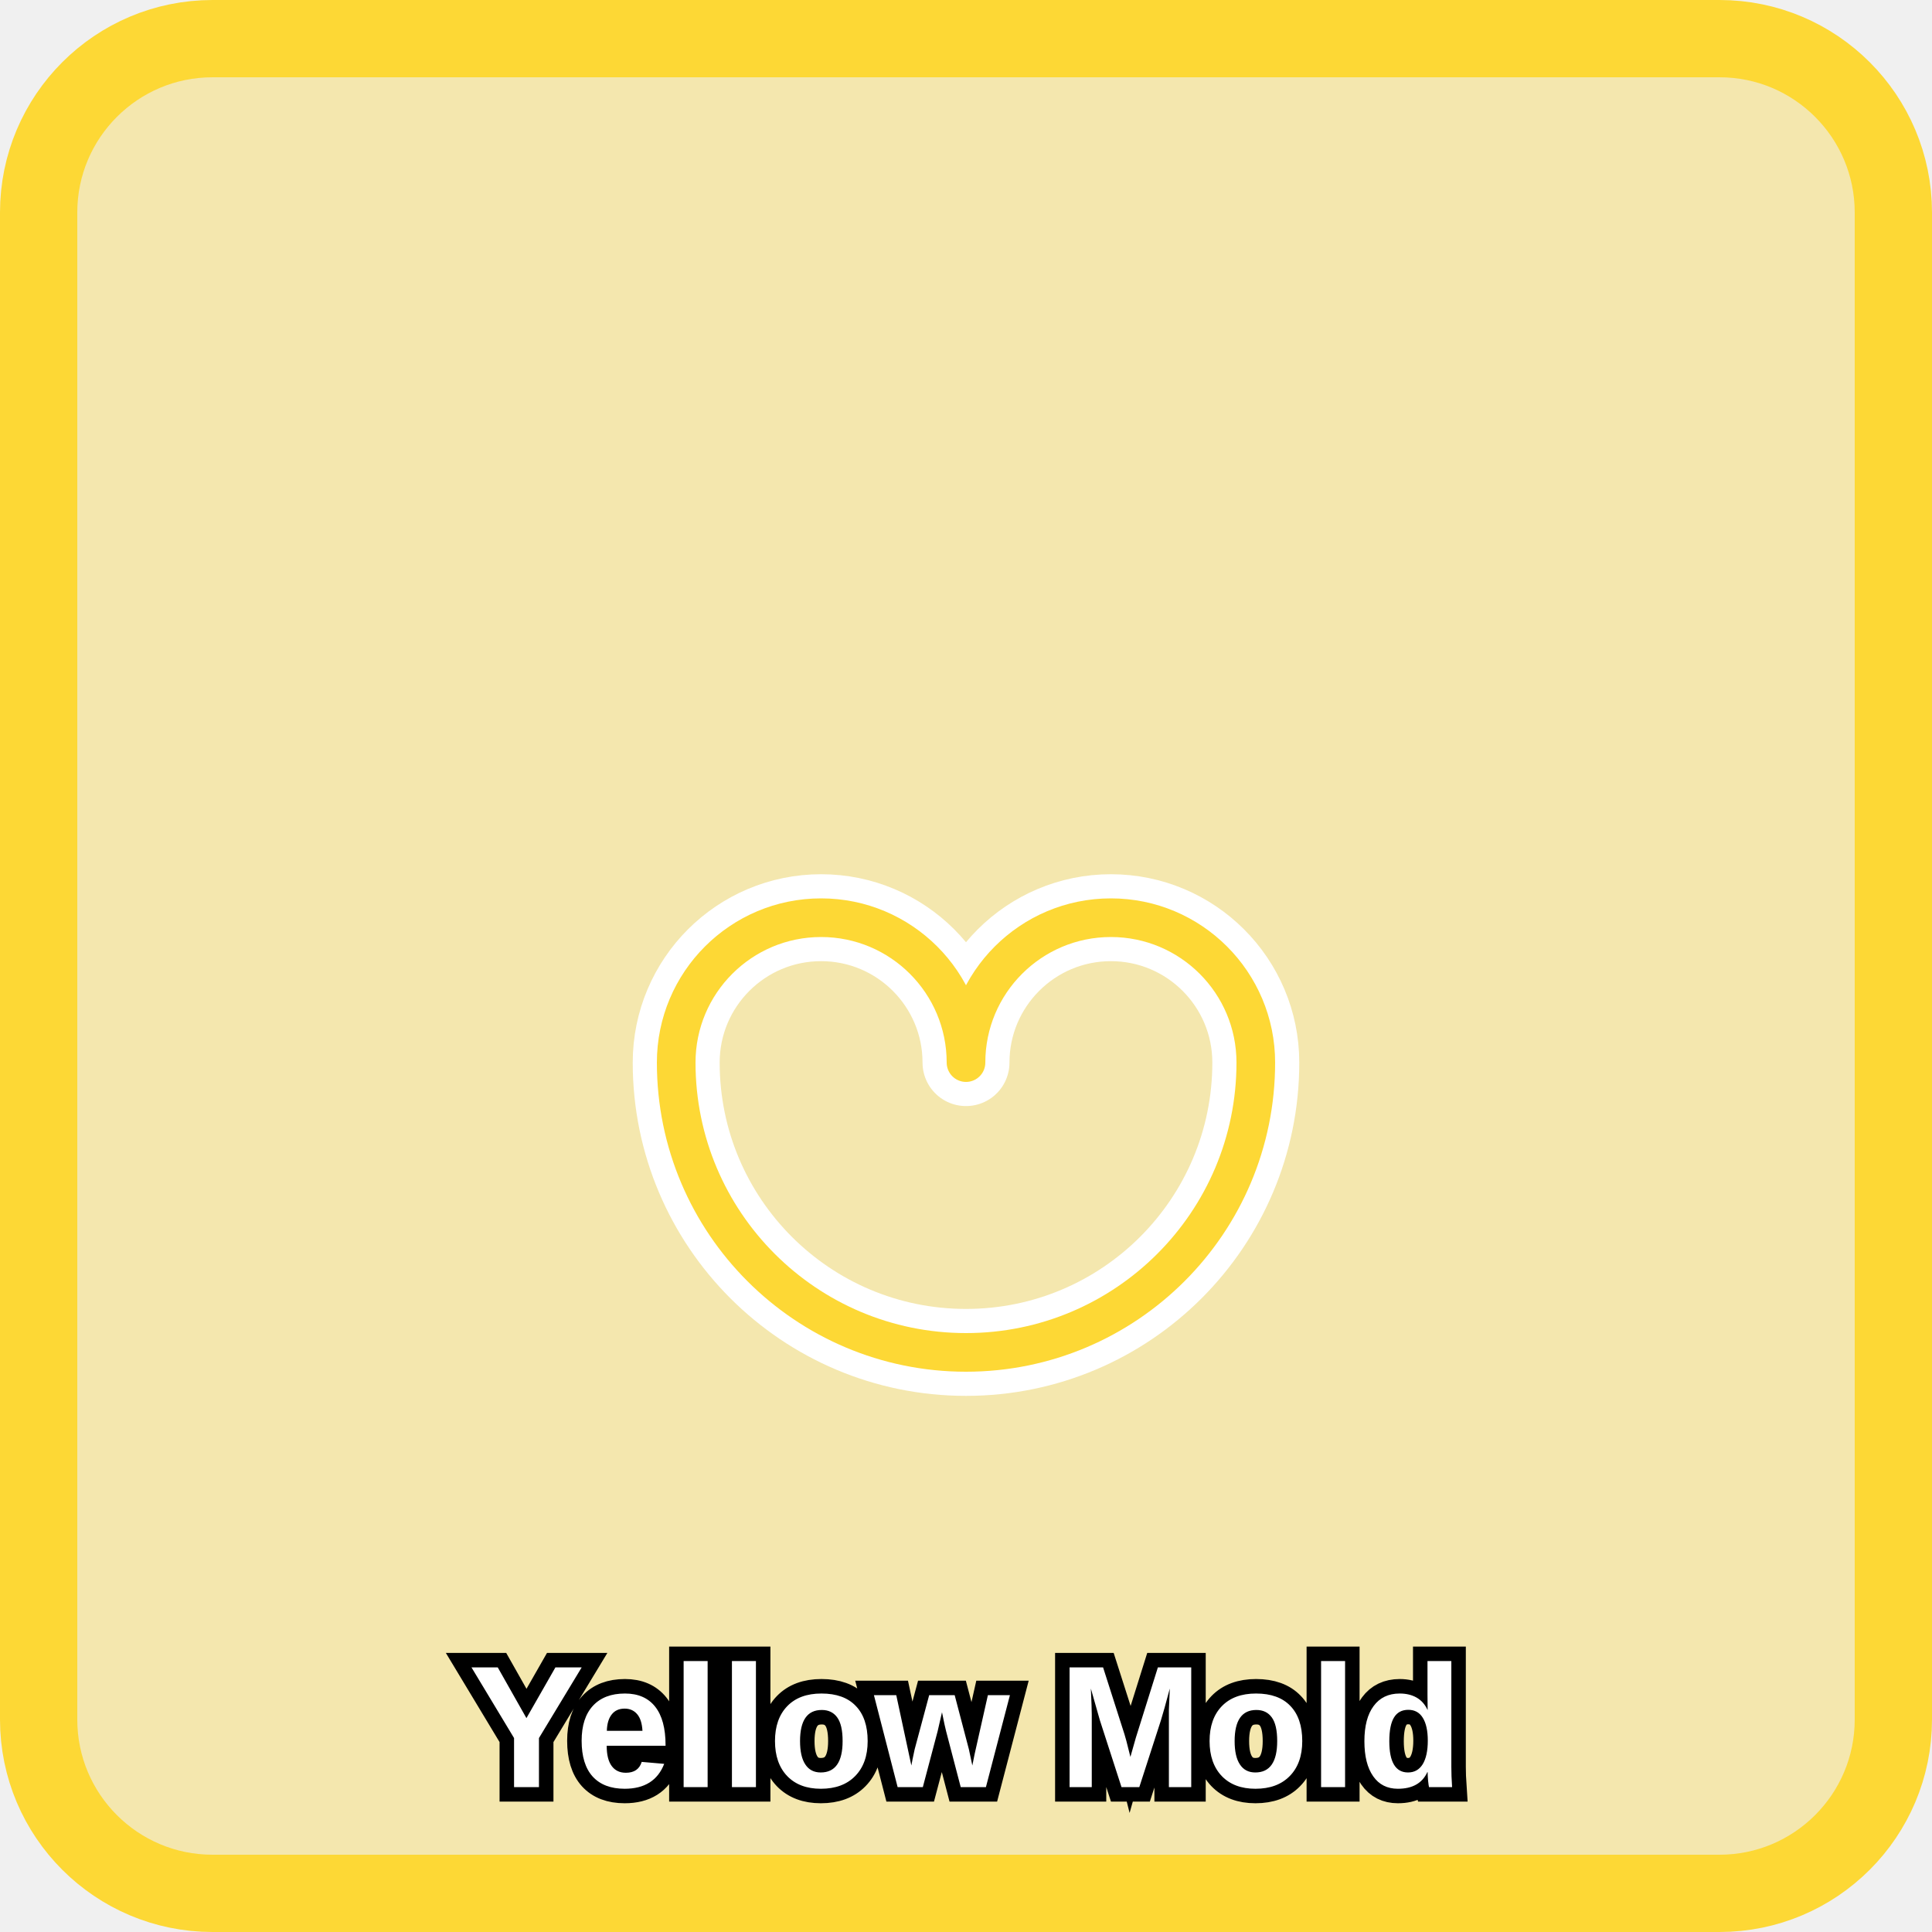
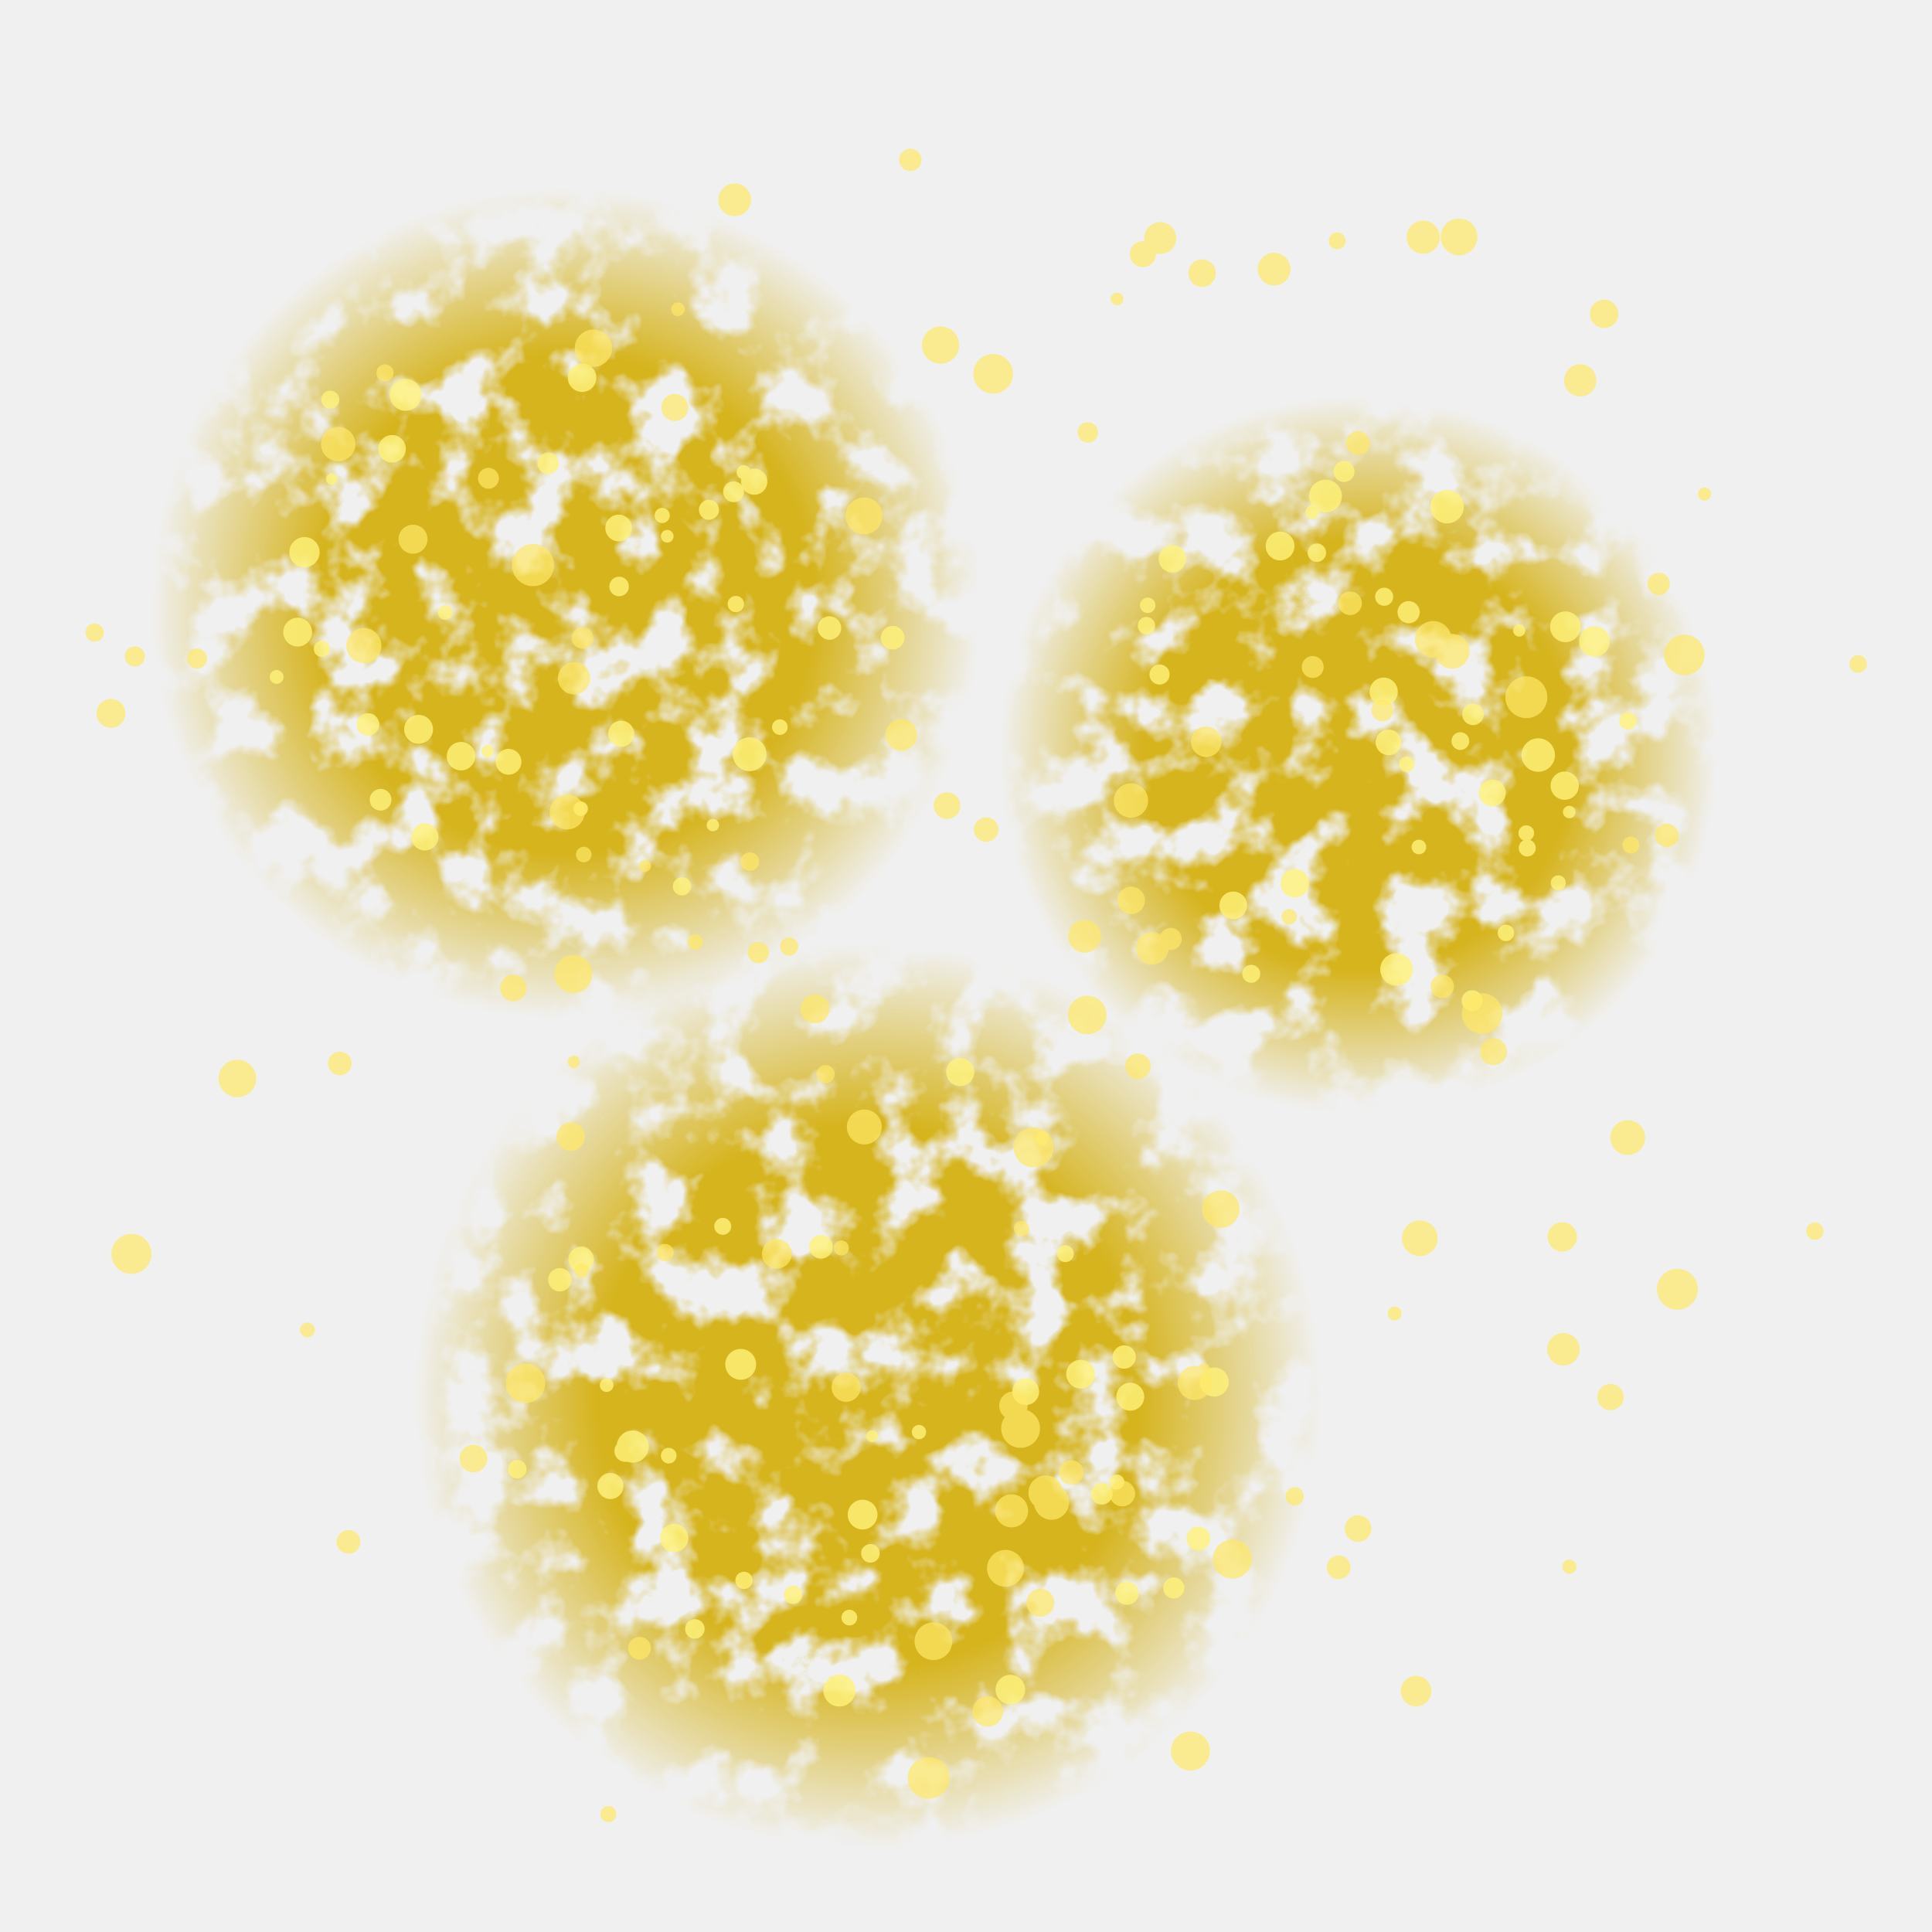
- <svg xmlns="http://www.w3.org/2000/svg" width="200" height="200" viewBox="0 0 200 200">
-   <rect x="4" y="4" width="192" height="192" rx="18" fill="#fdd835" fill-opacity="0.35" stroke="#fdd835" stroke-width="8" />
-   <path d="M70 110 a15 15 0 1 1 30 0 a15 15 0 1 1 30 0 a15 15 0 1 1-60 0Z" fill="none" stroke="#ffffff" stroke-width="9" stroke-linecap="round" stroke-linejoin="round" />
-   <path d="M70 110 a15 15 0 1 1 30 0 a15 15 0 1 1 30 0 a15 15 0 1 1-60 0Z" fill="none" stroke="#fdd835" stroke-width="4" stroke-linecap="round" stroke-linejoin="round" />
-   <text x="100" y="185" font-family="Arial, Helvetica, sans-serif" font-size="18" font-weight="700" fill="#ffffff" stroke="#000000" stroke-width="3" paint-order="stroke" text-anchor="middle">Yellow Mold</text>
+ <svg xmlns="http://www.w3.org/2000/svg" width="512" height="512" viewBox="0 0 512 512">
+   <defs>
+     <radialGradient id="hole" cx="50%" cy="50%" r="60%">
+       <stop offset="0" stop-color="#050404" />
+       <stop offset="0.6" stop-color="#110d0b" />
+       <stop offset="1" stop-color="#2c241e" />
+     </radialGradient>
+     <linearGradient id="iron" x1="0" y1="0" x2="1" y2="1">
+       <stop offset="0" stop-color="#9aa3ab" />
+       <stop offset="0.45" stop-color="#5b636b" />
+       <stop offset="1" stop-color="#2a2f34" />
+     </linearGradient>
+     <linearGradient id="rust" x1="0" y1="0" x2="1" y2="1">
+       <stop offset="0" stop-color="#8f8a84" />
+       <stop offset="0.5" stop-color="#5e5048" />
+       <stop offset="1" stop-color="#3a2a22" />
+     </linearGradient>
+     <linearGradient id="wood" x1="0" y1="0" x2="0" y2="1">
+       <stop offset="0" stop-color="#a87444" />
+       <stop offset="1" stop-color="#6b4220" />
+     </linearGradient>
+     <linearGradient id="woodH" x1="0" y1="0" x2="1" y2="0">
+       <stop offset="0" stop-color="#a87444" />
+       <stop offset="1" stop-color="#6b4220" />
+     </linearGradient>
+     <linearGradient id="stone" x1="0" y1="0" x2="1" y2="1">
+       <stop offset="0" stop-color="#b3ada2" />
+       <stop offset="1" stop-color="#6f695f" />
+     </linearGradient>
+     <linearGradient id="slab" x1="0" y1="0" x2="1" y2="1">
+       <stop offset="0" stop-color="#a49d91" />
+       <stop offset="1" stop-color="#7b7469" />
+     </linearGradient>
+     <radialGradient id="ball" cx="35%" cy="32%" r="70%">
+       <stop offset="0" stop-color="#d8d2c6" />
+       <stop offset="0.5" stop-color="#8f887c" />
+       <stop offset="1" stop-color="#3b362f" />
+     </radialGradient>
+     <radialGradient id="steelBall" cx="35%" cy="30%" r="72%">
+       <stop offset="0" stop-color="#f4f7fa" />
+       <stop offset="0.35" stop-color="#9aa4ad" />
+       <stop offset="1" stop-color="#1e2328" />
+     </radialGradient>
+     <radialGradient id="spike" cx="40%" cy="38%" r="60%">
+       <stop offset="0" stop-color="#e6e2da" />
+       <stop offset="0.4" stop-color="#8c8478" />
+       <stop offset="1" stop-color="#2a2622" />
+     </radialGradient>
+     <radialGradient id="silver" cx="40%" cy="35%" r="70%">
+       <stop offset="0" stop-color="#ffffff" />
+       <stop offset="0.5" stop-color="#c3c9cf" />
+       <stop offset="1" stop-color="#6c747c" />
+     </radialGradient>
+     <radialGradient id="ruby" cx="40%" cy="35%" r="65%">
+       <stop offset="0" stop-color="#ff8a8a" />
+       <stop offset="1" stop-color="#8a0010" />
+     </radialGradient>
+     <filter id="rough" x="-10%" y="-10%" width="120%" height="120%">
+       <feTurbulence type="fractalNoise" baseFrequency="0.035" numOctaves="3" seed="7" />
+       <feDisplacementMap in="SourceGraphic" scale="14" />
+     </filter>
+     <filter id="rough2" x="-10%" y="-10%" width="120%" height="120%">
+       <feTurbulence type="fractalNoise" baseFrequency="0.08" numOctaves="2" seed="2" />
+       <feDisplacementMap in="SourceGraphic" scale="6" />
+     </filter>
+     <filter id="grain" x="0" y="0" width="100%" height="100%">
+       <feTurbulence type="fractalNoise" baseFrequency="0.9" numOctaves="2" seed="5" result="n" />
+       <feColorMatrix in="n" type="matrix" values="0 0 0 0 0  0 0 0 0 0  0 0 0 0 0  0 0 0 0.35 0" result="a" />
+       <feComposite in="a" in2="SourceGraphic" operator="in" result="g" />
+       <feMerge>
+         <feMergeNode in="SourceGraphic" />
+         <feMergeNode in="g" />
+       </feMerge>
+     </filter>
+     <filter id="shadow" x="-20%" y="-20%" width="140%" height="140%">
+       <feDropShadow dx="4" dy="6" stdDeviation="5" flood-color="#000" flood-opacity="0.55" />
+     </filter>
+     <filter id="glow" x="-50%" y="-50%" width="200%" height="200%">
+       <feGaussianBlur stdDeviation="6" result="b" />
+       <feMerge>
+         <feMergeNode in="b" />
+         <feMergeNode in="b" />
+         <feMergeNode in="SourceGraphic" />
+       </feMerge>
+     </filter>
+     <filter id="blur8">
+       <feGaussianBlur stdDeviation="8" />
+     </filter>
+     <filter id="blur3">
+       <feGaussianBlur stdDeviation="3" />
+     </filter>
+     <radialGradient id="fadeMask" cx="50%" cy="50%" r="50%">
+       <stop offset="0.55" stop-color="#fff" />
+       <stop offset="1" stop-color="#000" />
+     </radialGradient>
+     <mask id="fade">
+       <rect width="512" height="512" fill="url(#fadeMask)" />
+     </mask>
+   </defs>
+   <filter id="patch14" x="0" y="0" width="100%" height="100%" color-interpolation-filters="sRGB">
+     <feTurbulence type="fractalNoise" baseFrequency="0.06" numOctaves="4" seed="10" />
+     <feColorMatrix type="matrix" values="0 0 0 0 0.839  0 0 0 0 0.706  0 0 0 0 0.118  5.2 0 0 0 -1.73" />
+   </filter>
+   <radialGradient id="pg16" cx="150" cy="160" r="110" gradientUnits="userSpaceOnUse">
+     <stop offset="0.6" stop-color="#fff" />
+     <stop offset="1" stop-color="#000" />
+   </radialGradient>
+   <mask id="pm15">
+     <rect width="512" height="512" fill="url(#pg16)" />
+   </mask>
+   <rect width="512" height="512" filter="url(#patch14)" mask="url(#pm15)" />
+   <g fill="#fff27a" opacity="0.8">
+     <circle cx="195.002" cy="160.089" r="2.173" />
+     <circle cx="122.174" cy="200.394" r="3.775" />
+     <circle cx="175.486" cy="136.599" r="2.016" />
+     <circle cx="110.932" cy="193.276" r="3.83" />
+     <circle cx="153.892" cy="214.313" r="1.915" />
+     <circle cx="180.736" cy="234.877" r="2.424" />
+     <circle cx="112.599" cy="221.792" r="3.598" />
+     <circle cx="85.298" cy="171.96" r="2.152" />
+     <circle cx="163.951" cy="139.929" r="3.536" />
+     <circle cx="188.924" cy="218.659" r="1.643" />
+     <circle cx="97.522" cy="192.008" r="2.994" />
+     <circle cx="197.091" cy="125.141" r="1.888" />
+     <circle cx="134.763" cy="201.875" r="3.424" />
+     <circle cx="87.526" cy="105.928" r="2.406" />
+     <circle cx="176.826" cy="142.116" r="1.682" />
+     <circle cx="187.88" cy="135.095" r="2.665" />
+     <circle cx="199.876" cy="127.639" r="3.479" />
+     <circle cx="198.652" cy="199.874" r="4.489" />
+     <circle cx="100.854" cy="211.942" r="2.882" />
+     <circle cx="194.407" cy="130.329" r="2.768" />
+     <circle cx="164.622" cy="194.456" r="3.455" />
+     <circle cx="154.267" cy="100.1" r="3.777" />
+     <circle cx="107.484" cy="104.63" r="4.232" />
+     <circle cx="164.074" cy="155.423" r="2.597" />
+     <circle cx="206.67" cy="192.689" r="2.07" />
+     <circle cx="87.891" cy="126.948" r="1.51" />
+     <circle cx="73.304" cy="179.399" r="1.838" />
+     <circle cx="219.813" cy="166.429" r="3.115" />
+     <circle cx="145.271" cy="122.784" r="2.847" />
+     <circle cx="236.574" cy="168.997" r="3.129" />
+     <circle cx="129.221" cy="199.07" r="1.622" />
+     <circle cx="80.682" cy="146.348" r="4.018" />
+     <circle cx="78.882" cy="167.521" r="3.818" />
+     <circle cx="103.893" cy="118.946" r="3.65" />
+     <circle cx="117.978" cy="162.319" r="1.946" />
+   </g>
+   <filter id="patch17" x="0" y="0" width="100%" height="100%" color-interpolation-filters="sRGB">
+     <feTurbulence type="fractalNoise" baseFrequency="0.06" numOctaves="4" seed="11" />
+     <feColorMatrix type="matrix" values="0 0 0 0 0.839  0 0 0 0 0.706  0 0 0 0 0.118  5.2 0 0 0 -1.73" />
+   </filter>
+   <radialGradient id="pg19" cx="360" cy="200" r="95" gradientUnits="userSpaceOnUse">
+     <stop offset="0.6" stop-color="#fff" />
+     <stop offset="1" stop-color="#000" />
+   </radialGradient>
+   <mask id="pm18">
+     <rect width="512" height="512" fill="url(#pg19)" />
+   </mask>
+   <rect width="512" height="512" filter="url(#patch17)" mask="url(#pm18)" />
+   <g fill="#fff27a" opacity="0.8">
+     <circle cx="407.647" cy="200.096" r="4.439" />
+     <circle cx="383.501" cy="134.277" r="4.432" />
+     <circle cx="422.561" cy="169.997" r="4.053" />
+     <circle cx="331.592" cy="258.072" r="2.388" />
+     <circle cx="404.486" cy="220.79" r="2.076" />
+     <circle cx="348.987" cy="146.468" r="2.447" />
+     <circle cx="347.762" cy="135.754" r="1.851" />
+     <circle cx="376.027" cy="224.459" r="1.944" />
+     <circle cx="339.24" cy="144.699" r="3.812" />
+     <circle cx="366.69" cy="183.31" r="3.746" />
+     <circle cx="343.138" cy="234.064" r="3.782" />
+     <circle cx="390.355" cy="189.296" r="2.873" />
+     <circle cx="367.967" cy="196.74" r="3.398" />
+     <circle cx="387.014" cy="196.395" r="2.354" />
+     <circle cx="310.684" cy="148.09" r="3.637" />
+     <circle cx="431.42" cy="191.033" r="2.319" />
+     <circle cx="390.123" cy="265.19" r="2.779" />
+     <circle cx="303.821" cy="165.814" r="2.314" />
+     <circle cx="351.28" cy="131.447" r="4.342" />
+     <circle cx="373.303" cy="162.237" r="2.949" />
+     <circle cx="412.961" cy="233.974" r="2.004" />
+     <circle cx="404.737" cy="224.723" r="2.259" />
+     <circle cx="414.865" cy="166.105" r="4.075" />
+     <circle cx="414.664" cy="208.205" r="3.749" />
+     <circle cx="326.823" cy="239.923" r="3.659" />
+     <circle cx="415.858" cy="215.198" r="1.66" />
+     <circle cx="370.086" cy="256.913" r="4.322" />
+     <circle cx="399.08" cy="247.228" r="2.18" />
+     <circle cx="304.151" cy="160.416" r="2.056" />
+     <circle cx="356.173" cy="124.947" r="2.794" />
+     <circle cx="307.29" cy="178.75" r="2.675" />
+     <circle cx="395.479" cy="210.12" r="3.556" />
+     <circle cx="402.61" cy="167.082" r="1.626" />
+     <circle cx="372.796" cy="202.539" r="2.054" />
+     <circle cx="366.821" cy="158.139" r="2.408" />
+   </g>
+   <filter id="patch20" x="0" y="0" width="100%" height="100%" color-interpolation-filters="sRGB">
+     <feTurbulence type="fractalNoise" baseFrequency="0.06" numOctaves="4" seed="12" />
+     <feColorMatrix type="matrix" values="0 0 0 0 0.839  0 0 0 0 0.706  0 0 0 0 0.118  5.2 0 0 0 -1.73" />
+   </filter>
+   <radialGradient id="pg22" cx="230" cy="370" r="120" gradientUnits="userSpaceOnUse">
+     <stop offset="0.6" stop-color="#fff" />
+     <stop offset="1" stop-color="#000" />
+   </radialGradient>
+   <mask id="pm21">
+     <rect width="512" height="512" fill="url(#pg22)" />
+   </mask>
+   <rect width="512" height="512" filter="url(#patch20)" mask="url(#pm21)" />
+   <g fill="#fff27a" opacity="0.8">
+     <circle cx="299.531" cy="370.144" r="3.706" />
+     <circle cx="225.083" cy="428.678" r="2.089" />
+     <circle cx="297.925" cy="359.624" r="3.091" />
+     <circle cx="228.599" cy="401.384" r="3.946" />
+     <circle cx="282.346" cy="332.241" r="2.236" />
+     <circle cx="230.678" cy="411.649" r="2.47" />
+     <circle cx="298.668" cy="422.206" r="3.103" />
+     <circle cx="276.09" cy="301.677" r="1.735" />
+     <circle cx="196.291" cy="361.568" r="4.088" />
+     <circle cx="165.673" cy="384.55" r="2.85" />
+     <circle cx="231.104" cy="380.597" r="1.569" />
+     <circle cx="321.775" cy="366.255" r="3.858" />
+     <circle cx="154.001" cy="333.758" r="3.371" />
+     <circle cx="197.166" cy="418.824" r="2.301" />
+     <circle cx="184.149" cy="431.682" r="2.591" />
+     <circle cx="295.994" cy="392.737" r="1.973" />
+     <circle cx="177.215" cy="385.761" r="2.078" />
+     <circle cx="317.572" cy="407.722" r="3.138" />
+     <circle cx="311.063" cy="420.824" r="2.801" />
+     <circle cx="217.569" cy="330.421" r="3.131" />
+     <circle cx="271.824" cy="368.799" r="3.553" />
+     <circle cx="178.688" cy="407.585" r="3.741" />
+     <circle cx="267.751" cy="447.763" r="3.918" />
+     <circle cx="243.538" cy="379.509" r="1.902" />
+     <circle cx="191.532" cy="324.996" r="2.248" />
+     <circle cx="160.758" cy="367.073" r="1.811" />
+     <circle cx="286.379" cy="364.169" r="3.805" />
+     <circle cx="222.455" cy="448.007" r="4.245" />
+     <circle cx="167.678" cy="383.364" r="4.264" />
+     <circle cx="137.095" cy="389.359" r="2.46" />
+     <circle cx="254.478" cy="284.108" r="3.728" />
+     <circle cx="148.344" cy="339.148" r="3.094" />
+     <circle cx="210.149" cy="422.642" r="2.434" />
+     <circle cx="161.761" cy="393.808" r="3.458" />
+     <circle cx="292.002" cy="395.874" r="2.869" />
+   </g>
+   <g fill="#ffe866" opacity="0.7">
+     <circle cx="382.217" cy="261.403" r="3.107" />
+     <circle cx="395.819" cy="278.699" r="3.578" />
+     <circle cx="404.505" cy="184.765" r="5.551" />
+     <circle cx="326.588" cy="413.175" r="5.169" />
+     <circle cx="299.778" cy="238.62" r="3.646" />
+     <circle cx="377.157" cy="62.864" r="4.39" />
+     <circle cx="198.727" cy="228.336" r="2.451" />
+     <circle cx="136.013" cy="261.84" r="3.519" />
+     <circle cx="319.076" cy="362.954" r="1.638" />
+     <circle cx="451.724" cy="130.921" r="1.743" />
+     <circle cx="310.235" cy="248.845" r="2.936" />
+     <circle cx="224.229" cy="367.64" r="3.855" />
+     <circle cx="218.789" cy="284.657" r="2.41" />
+     <circle cx="386.669" cy="62.796" r="4.875" />
+     <circle cx="228.981" cy="136.715" r="4.885" />
+     <circle cx="268.077" cy="400.381" r="4.381" />
+     <circle cx="247.369" cy="434.935" r="5.002" />
+     <circle cx="102.025" cy="98.827" r="2.276" />
+     <circle cx="52.206" cy="174.523" r="2.68" />
+     <circle cx="287.46" cy="248.126" r="4.364" />
+     <circle cx="480.961" cy="326.276" r="2.296" />
+     <circle cx="150.308" cy="215.181" r="4.639" />
+     <circle cx="29.407" cy="189.053" r="3.82" />
+     <circle cx="343.1" cy="396.535" r="2.415" />
+     <circle cx="288.13" cy="268.994" r="5.121" />
+     <circle cx="414.021" cy="327.789" r="3.892" />
+     <circle cx="209.132" cy="250.853" r="2.404" />
+     <circle cx="444.529" cy="341.662" r="5.424" />
+     <circle cx="125.457" cy="386.535" r="3.661" />
+     <circle cx="369.587" cy="348.106" r="1.831" />
+     <circle cx="357.78" cy="159.873" r="3.133" />
+     <circle cx="170.904" cy="229.457" r="1.616" />
+     <circle cx="200.978" cy="252.444" r="2.824" />
+     <circle cx="154.144" cy="336.749" r="1.952" />
+     <circle cx="299.721" cy="212.149" r="4.546" />
+     <circle cx="229.048" cy="298.655" r="4.627" />
+     <circle cx="432.203" cy="223.947" r="2.255" />
+     <circle cx="392.771" cy="268.587" r="5.366" />
+     <circle cx="141.254" cy="149.752" r="5.591" />
+     <circle cx="426.808" cy="370.236" r="3.487" />
+     <circle cx="375.271" cy="448.166" r="4.039" />
+     <circle cx="151.224" cy="301.232" r="3.772" />
+     <circle cx="441.725" cy="221.357" r="3.118" />
+     <circle cx="245.378" cy="435.699" r="2.764" />
+     <circle cx="307.477" cy="63.085" r="4.235" />
+     <circle cx="169.473" cy="436.794" r="3.015" />
+     <circle cx="359.862" cy="117.42" r="3.178" />
+     <circle cx="315.479" cy="464.035" r="5.167" />
+     <circle cx="90.051" cy="281.819" r="3.133" />
+     <circle cx="152.065" cy="281.401" r="1.631" />
+     <circle cx="238.853" cy="194.745" r="4.187" />
+     <circle cx="302.878" cy="67.35" r="3.457" />
+     <circle cx="266.467" cy="415.623" r="4.886" />
+     <circle cx="178.831" cy="107.998" r="3.583" />
+     <circle cx="194.685" cy="52.941" r="4.346" />
+     <circle cx="215.979" cy="267.37" r="3.833" />
+     <circle cx="161.246" cy="480.758" r="2.136" />
+     <circle cx="184.249" cy="249.634" r="2.051" />
+     <circle cx="354.376" cy="63.827" r="2.24" />
+     <circle cx="154.701" cy="226.466" r="2.069" />
+     <circle cx="376.267" cy="328.156" r="4.727" />
+     <circle cx="35.719" cy="173.981" r="2.664" />
+     <circle cx="261.762" cy="453.565" r="4.037" />
+     <circle cx="492.434" cy="175.974" r="2.326" />
+     <circle cx="205.867" cy="332.266" r="3.935" />
+     <circle cx="359.904" cy="405.096" r="3.531" />
+     <circle cx="283.9" cy="390.211" r="3.254" />
+     <circle cx="439.58" cy="154.752" r="2.964" />
+     <circle cx="109.449" cy="142.895" r="3.842" />
+     <circle cx="25.072" cy="167.644" r="2.419" />
+     <circle cx="249.252" cy="91.46" r="4.935" />
+     <circle cx="319.658" cy="196.583" r="4.035" />
+     <circle cx="129.453" cy="126.745" r="2.771" />
+     <circle cx="89.635" cy="117.68" r="4.556" />
+     <circle cx="414.329" cy="357.569" r="4.31" />
+     <circle cx="92.349" cy="408.62" r="3.131" />
+     <circle cx="154.384" cy="169.068" r="2.872" />
+     <circle cx="222.962" cy="330.729" r="1.999" />
+     <circle cx="318.569" cy="72.385" r="3.651" />
+     <circle cx="431.383" cy="301.479" r="4.615" />
+     <circle cx="384.844" cy="172.615" r="4.611" />
+     <circle cx="296.015" cy="79.219" r="1.686" />
+     <circle cx="275.716" cy="424.75" r="3.699" />
+     <circle cx="278.672" cy="398.094" r="4.659" />
+     <circle cx="337.649" cy="71.327" r="4.338" />
+     <circle cx="81.49" cy="352.463" r="1.956" />
+     <circle cx="96.425" cy="171.078" r="4.644" />
+     <circle cx="341.651" cy="242.94" r="2.047" />
+     <circle cx="179.671" cy="81.952" r="1.806" />
+     <circle cx="288.275" cy="114.6" r="2.705" />
+     <circle cx="176.24" cy="331.933" r="2.29" />
+     <circle cx="270.722" cy="325.603" r="2.042" />
+     <circle cx="425.104" cy="83.168" r="3.76" />
+     <circle cx="62.913" cy="285.811" r="4.98" />
+     <circle cx="347.883" cy="176.761" r="2.909" />
+     <circle cx="354.756" cy="415.355" r="3.14" />
+     <circle cx="418.775" cy="100.805" r="4.274" />
+     <circle cx="277.092" cy="395.557" r="4.547" />
+     <circle cx="270.467" cy="378.543" r="5.149" />
+     <circle cx="297.404" cy="395.796" r="3.399" />
+     <circle cx="250.969" cy="213.502" r="3.532" />
+     <circle cx="301.563" cy="282.568" r="3.394" />
+     <circle cx="151.936" cy="258.146" r="5.024" />
+     <circle cx="316.626" cy="366.497" r="4.509" />
+     <circle cx="379.807" cy="169.418" r="4.839" />
+     <circle cx="152.124" cy="179.741" r="4.273" />
+     <circle cx="268.566" cy="372.523" r="3.765" />
+     <circle cx="34.839" cy="332.294" r="5.306" />
+     <circle cx="241.249" cy="42.37" r="2.971" />
+     <circle cx="157.265" cy="92.267" r="4.95" />
+     <circle cx="273.926" cy="304.076" r="5.301" />
+     <circle cx="261.346" cy="219.856" r="3.253" />
+     <circle cx="305.357" cy="251.319" r="4.302" />
+     <circle cx="366.357" cy="188.264" r="2.904" />
+     <circle cx="415.909" cy="415.195" r="1.872" />
+     <circle cx="446.384" cy="173.551" r="5.368" />
+     <circle cx="263.182" cy="99.064" r="5.266" />
+     <circle cx="139.266" cy="366.615" r="5.226" />
+     <circle cx="246.092" cy="471.162" r="5.542" />
+     <circle cx="323.518" cy="320.43" r="4.971" />
+   </g>
</svg>
